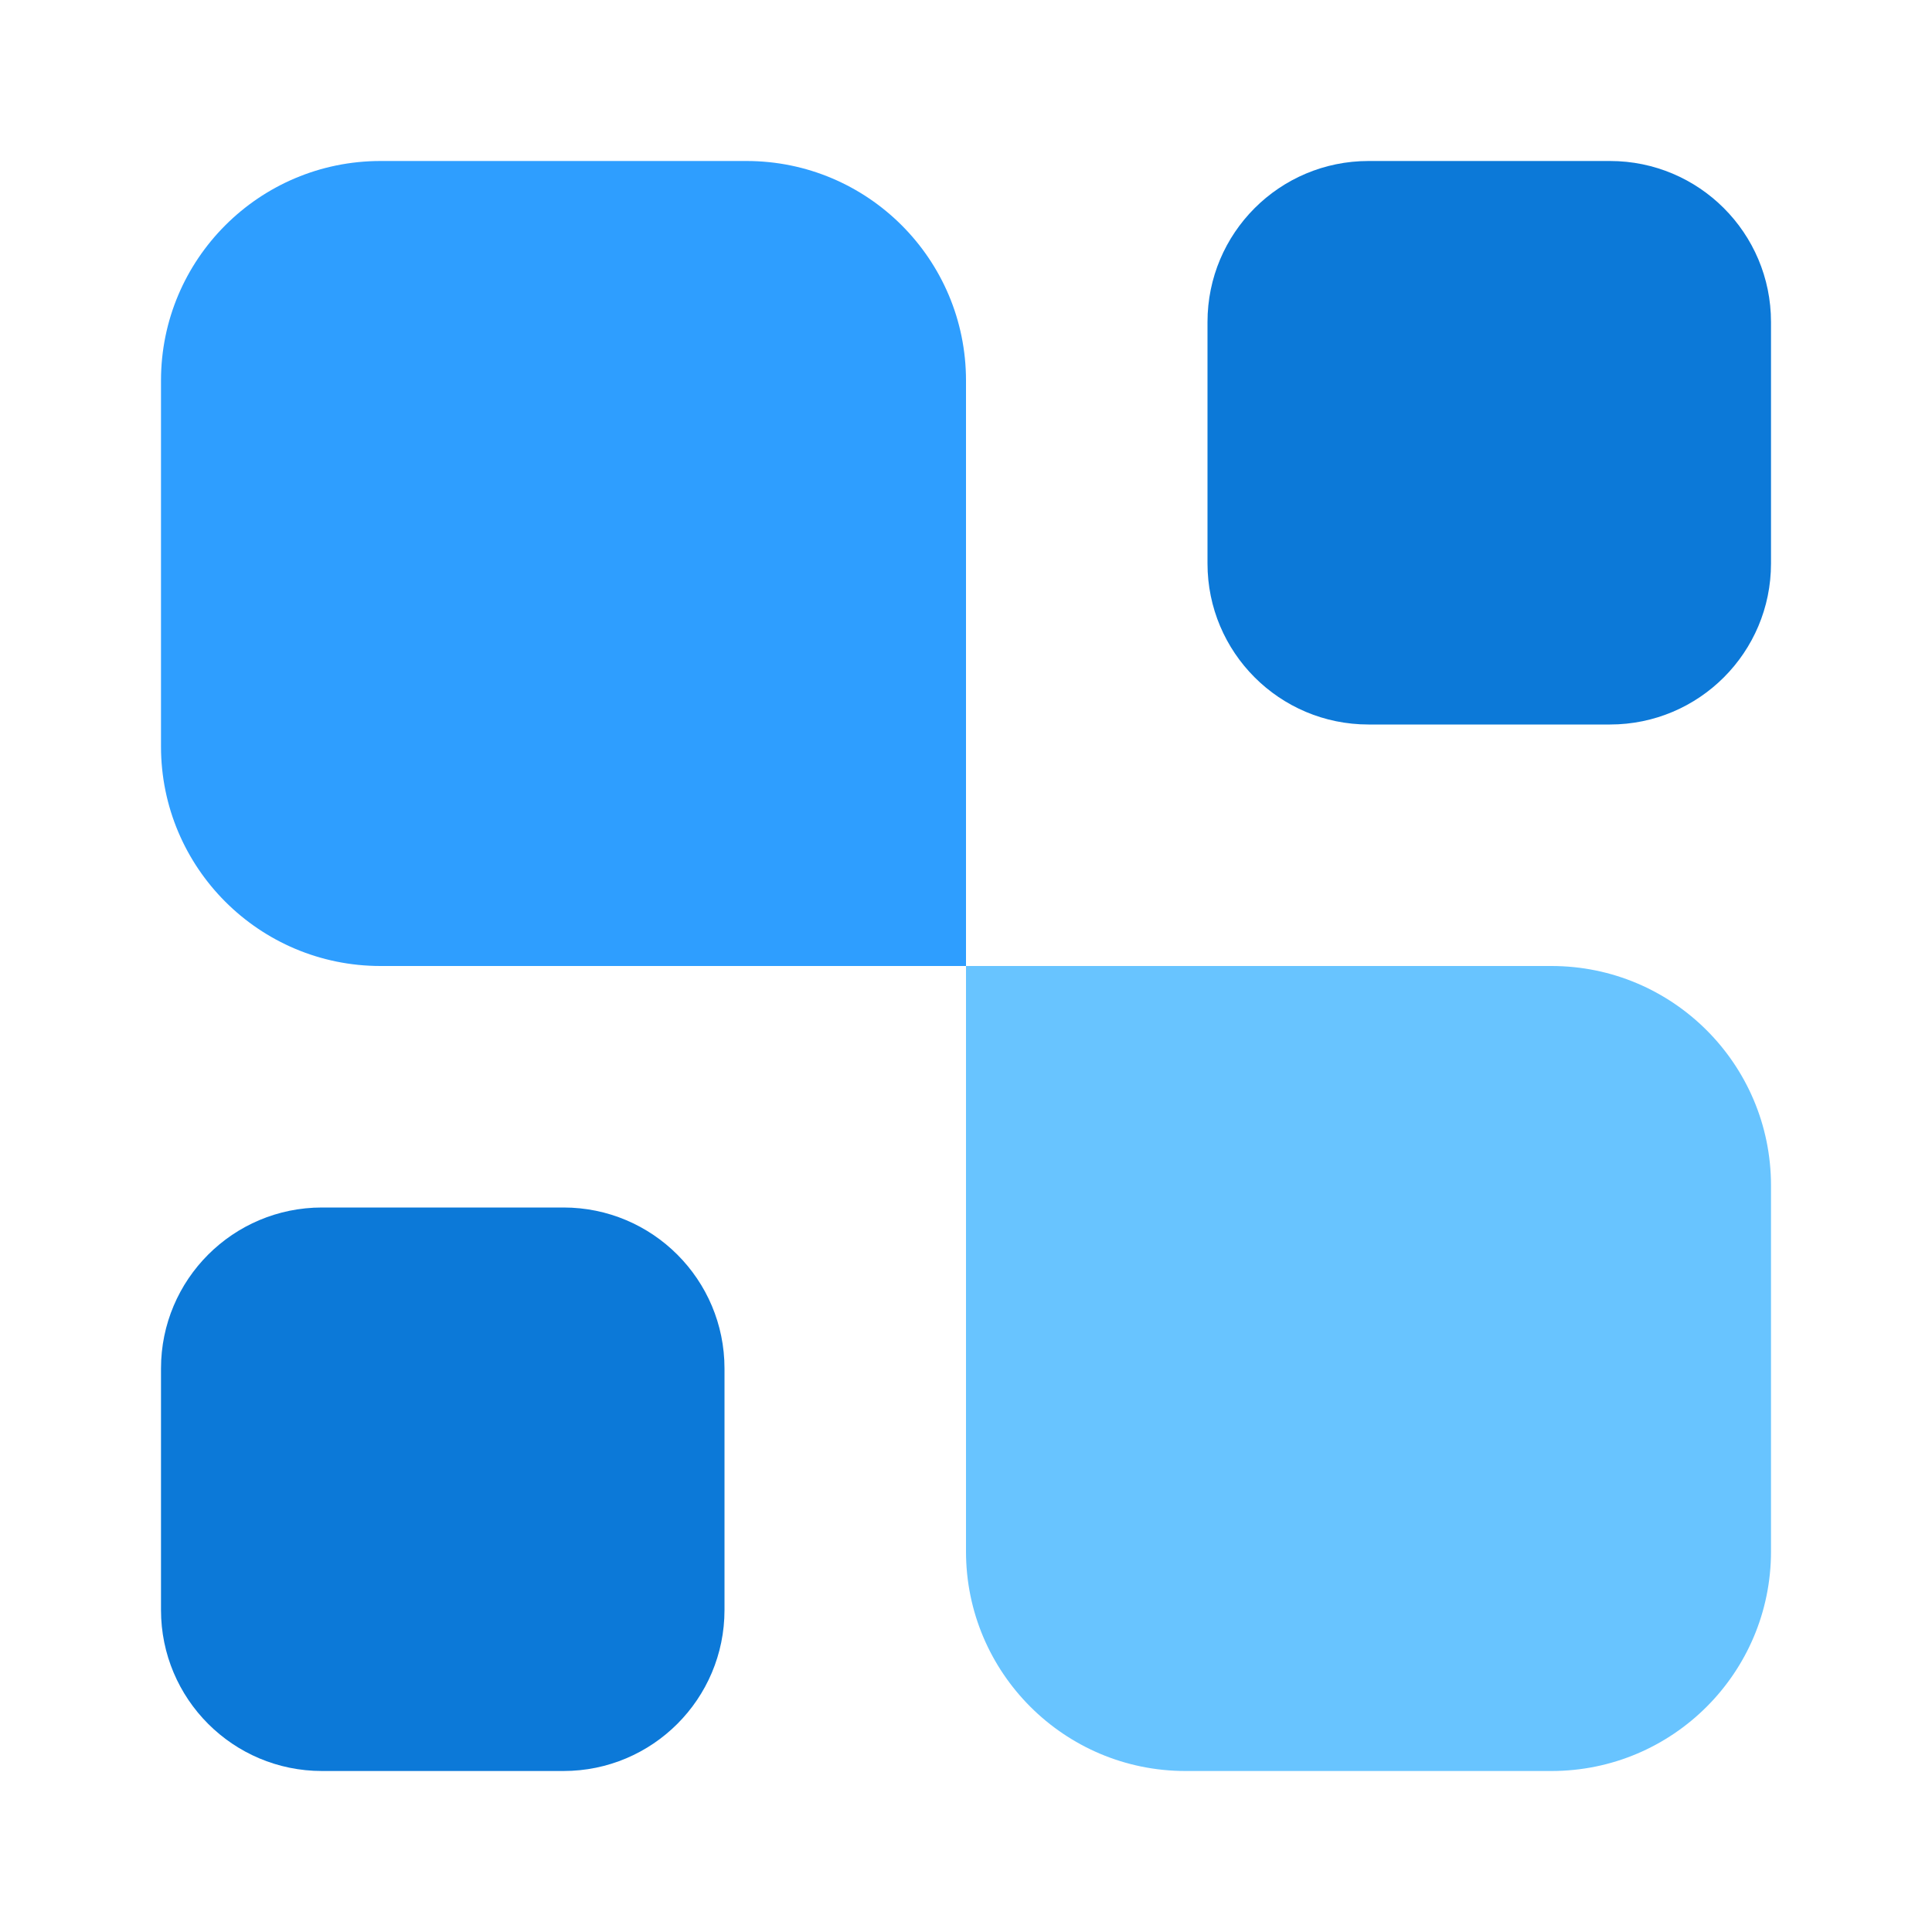
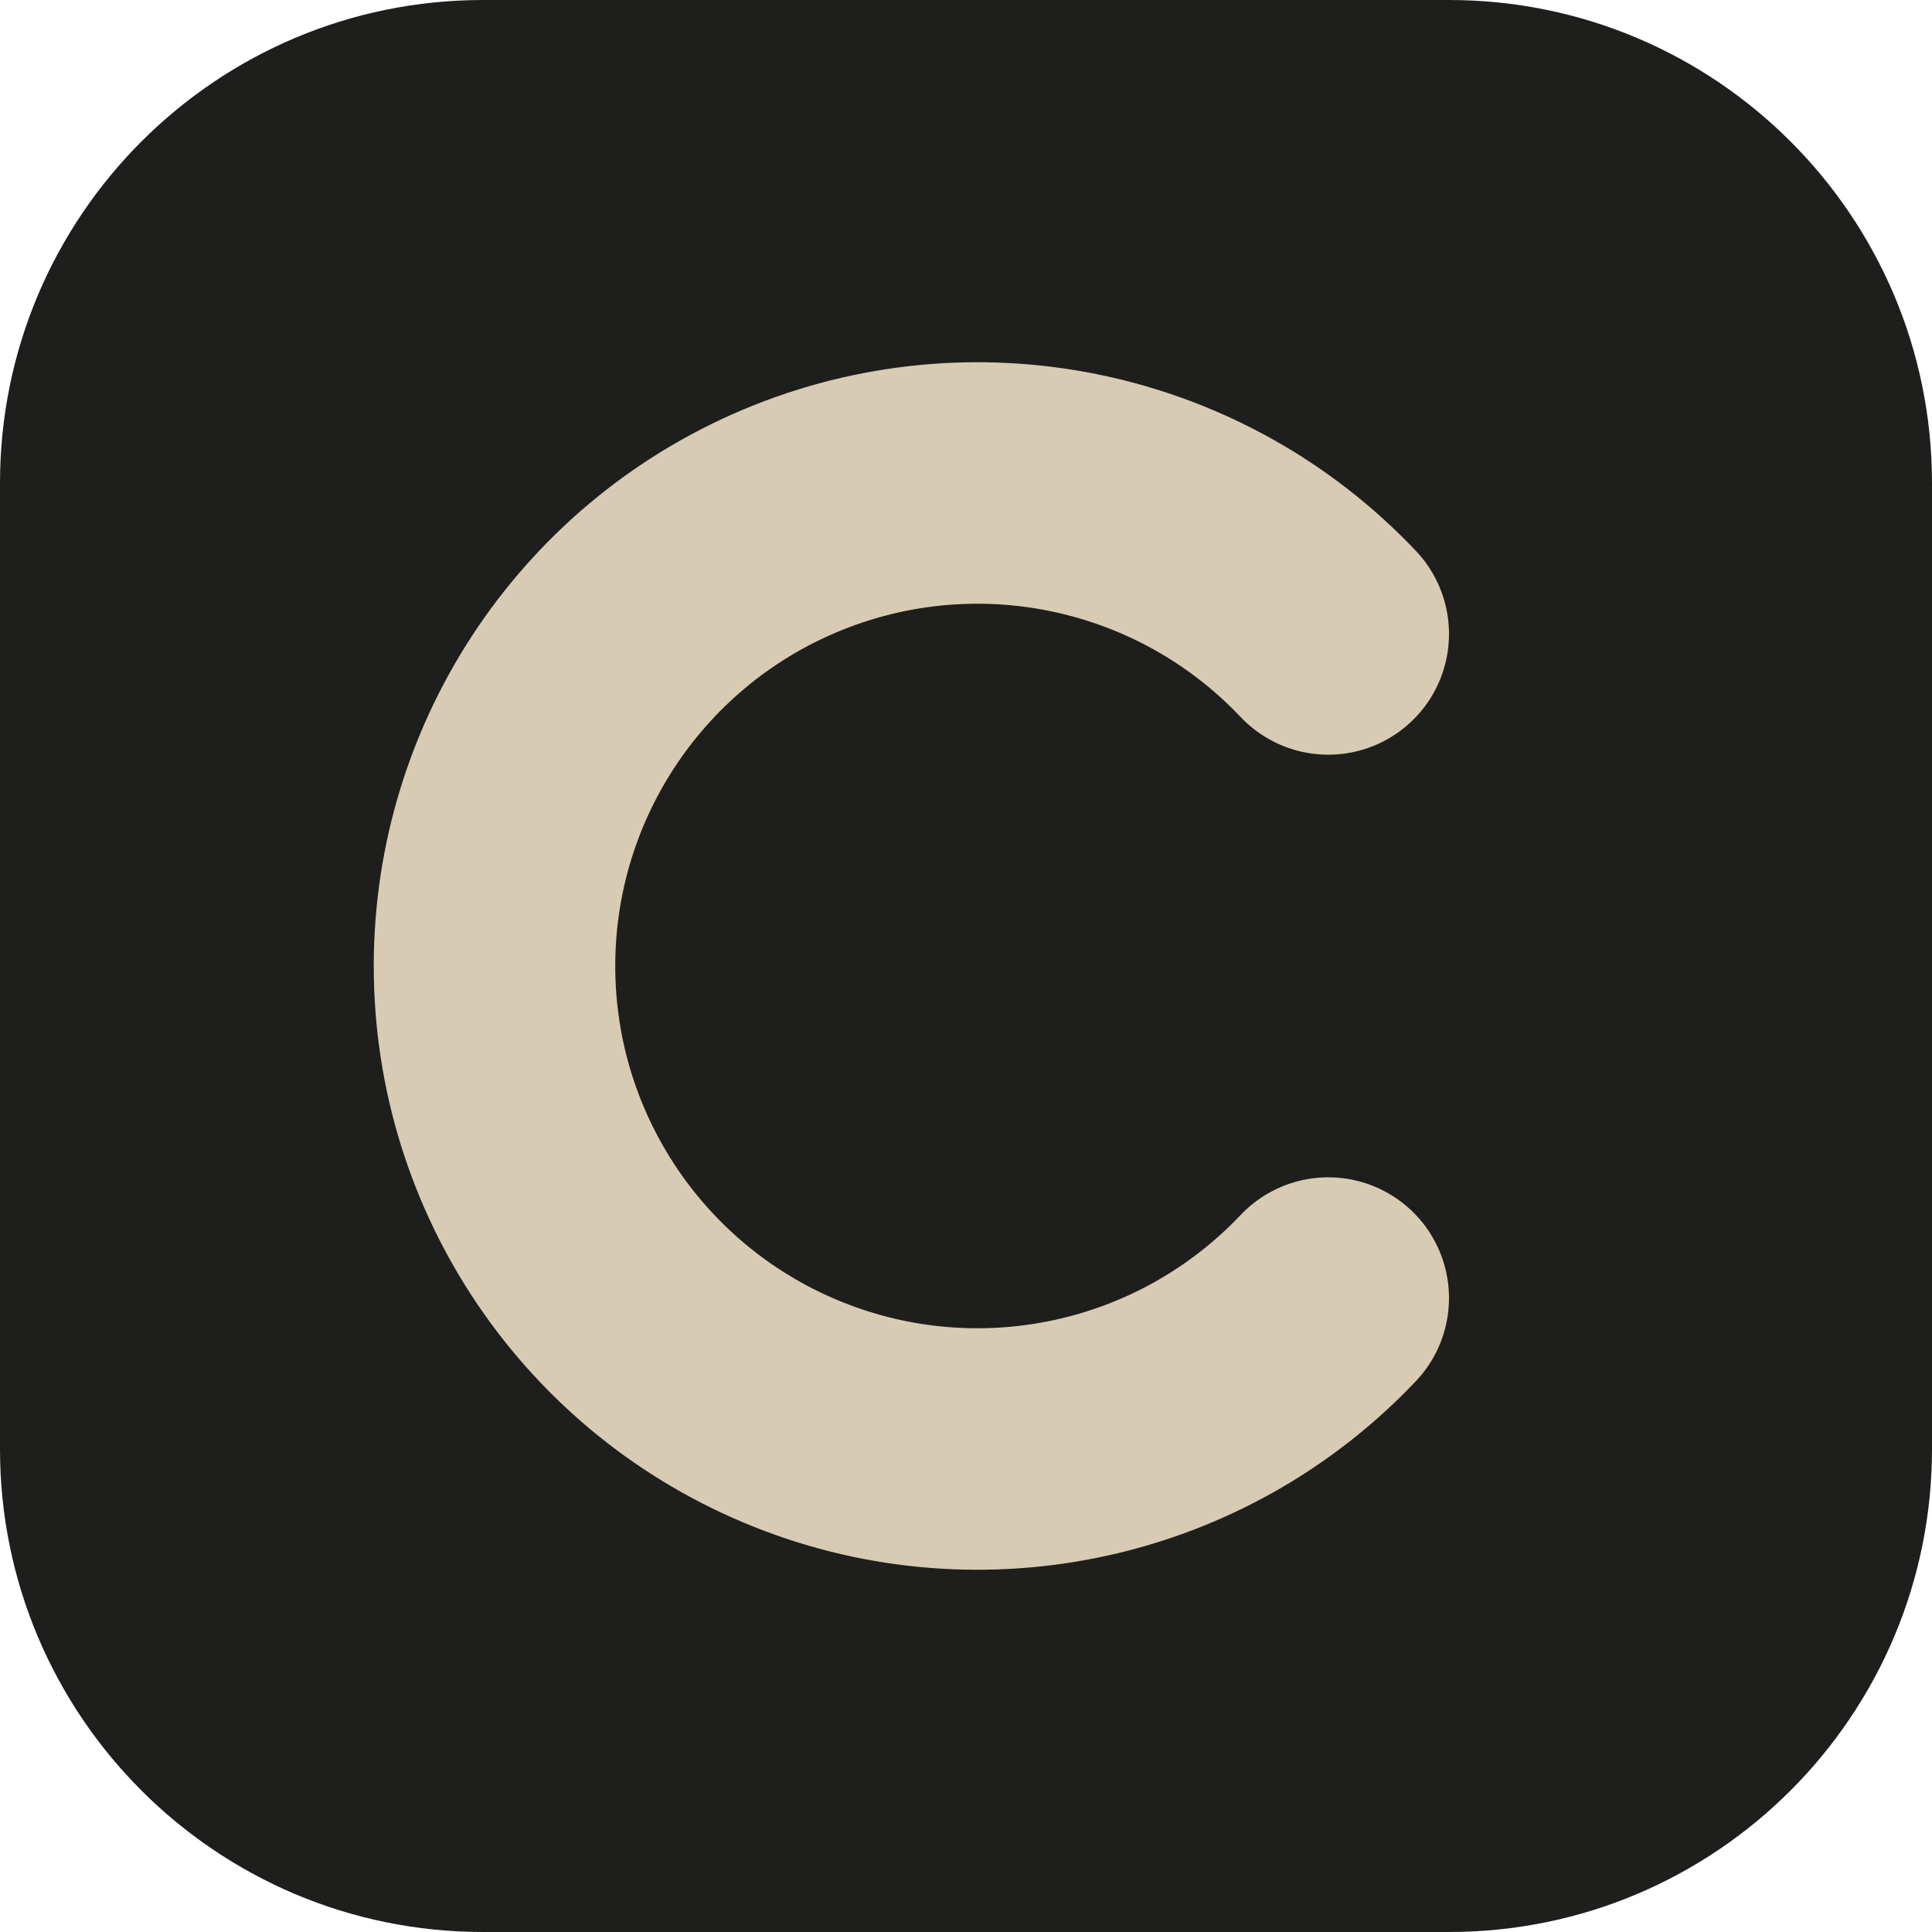
- <svg xmlns="http://www.w3.org/2000/svg" width="24" height="24" viewBox="0 0 24 24" fill="none">
-   <path d="M22 19.273C22 20.779 20.779 22 19.273 22H14.727C13.221 22 12 20.779 12 19.273V12H19.273C20.779 12 22 13.221 22 14.727V19.273Z" fill="#68C4FF" />
-   <path d="M20 2C21.105 2 22 2.895 22 4V7C22 8.105 21.105 9 20 9H17C15.895 9 15 8.105 15 7V4C15 2.895 15.895 2 17 2H20Z" fill="#0C79D8" />
-   <path d="M7 15C8.105 15 9 15.895 9 17V20C9 21.105 8.105 22 7 22H4C2.895 22 2 21.105 2 20V17C2 15.895 2.895 15 4 15H7Z" fill="#0C79D8" />
-   <path d="M12 12H4.727C3.221 12 2 10.779 2 9.273V4.727C2 3.221 3.221 2 4.727 2H9.273C10.779 2 12 3.221 12 4.727V12Z" fill="#2E9EFF" />
+ <svg xmlns="http://www.w3.org/2000/svg" viewBox="0 0 32 32">
+   <rect width="32" height="32" rx="8" fill="#1e1e1c" />
+   <path d="M22 10.5a8 8 0 1 0 0 11" fill="none" stroke="#d8cbb3" stroke-width="4" stroke-linecap="round" />
</svg>
